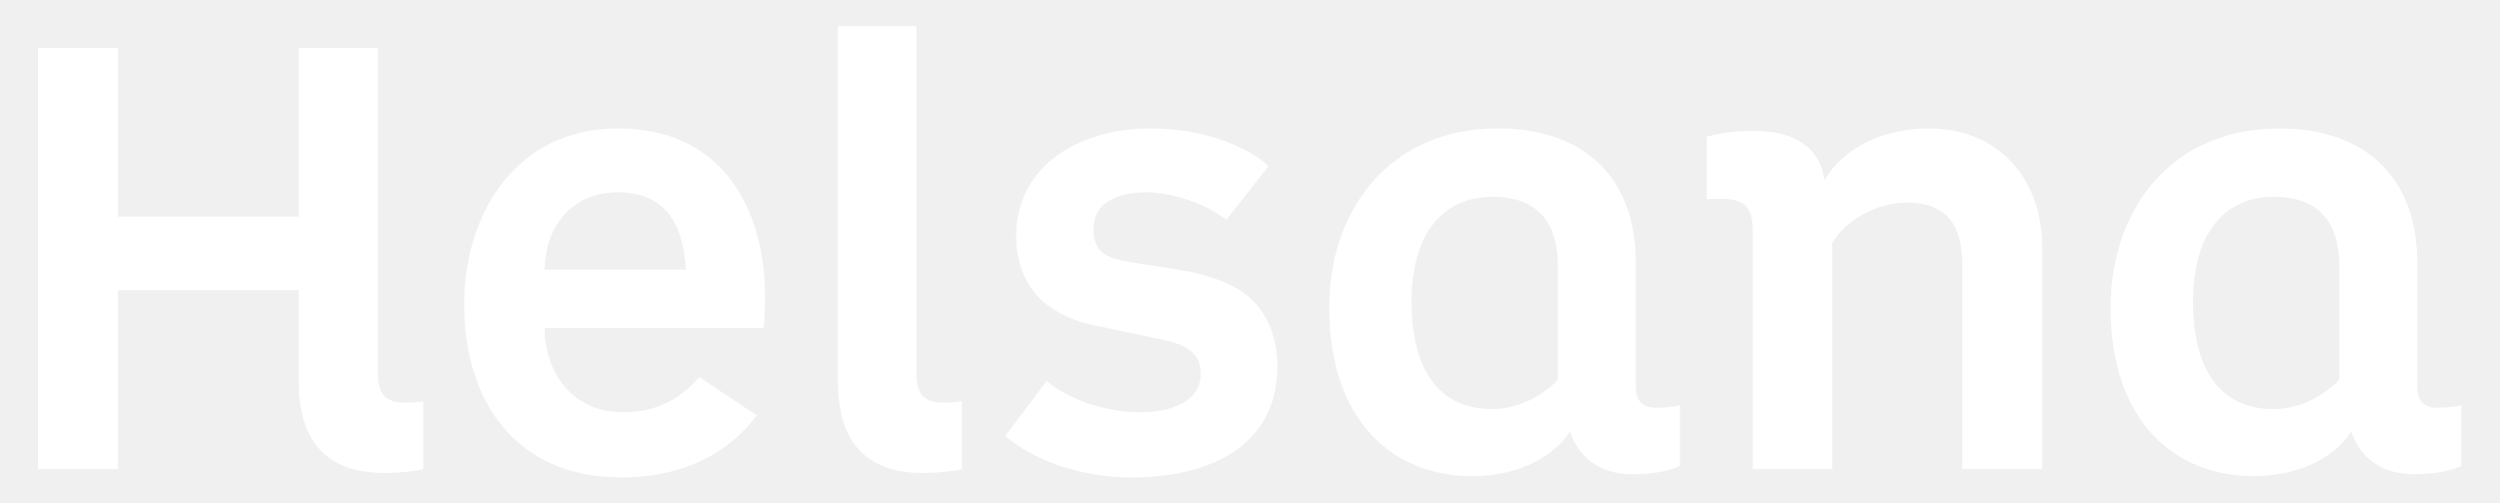
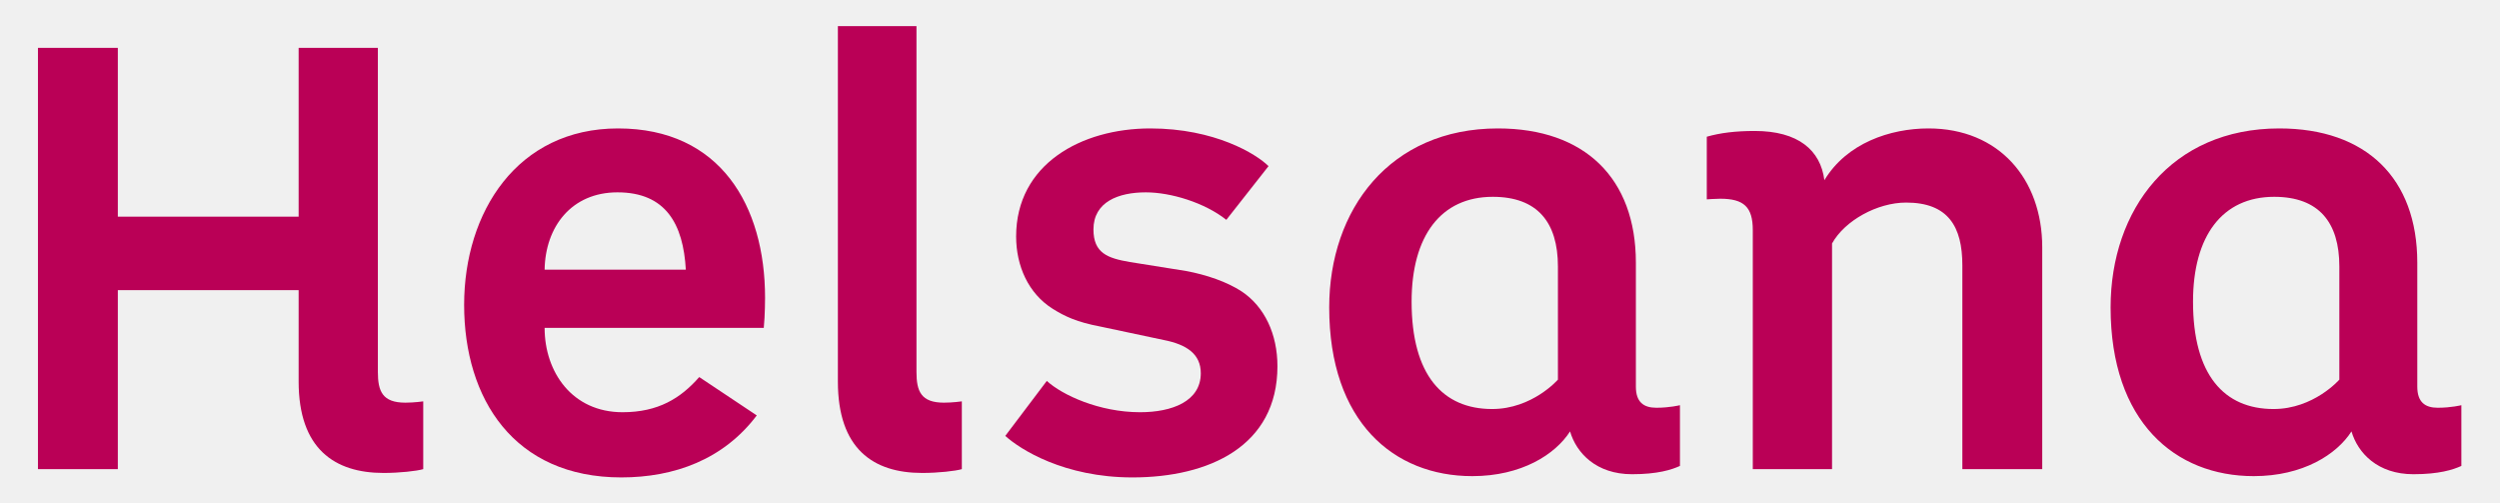
<svg xmlns="http://www.w3.org/2000/svg" version="1.0" width="1145" height="230" id="svg2403" xml:space="preserve">
  <defs id="defs2406" />
  <g transform="matrix(1.25,0,0,-1.25,417.6868,1114.003)" id="g2412">
    <g transform="matrix(7.468085,0,0,7.468085,-3562.569,-5159.952)" id="g3810">
      <g transform="matrix(0.9873192,0,0,0.9873192,5.08242,9.412463)" id="g3840">
        <g transform="translate(451.77,788.066)" id="g2418">
          <path d="M 0,0 C -2.557,0 -3.799,1.346 -3.799,4.116 L -3.799,8.657 C -3.799,8.894 -3.99,9.083 -4.224,9.083 L -13.213,9.083 C -13.448,9.083 -13.638,8.894 -13.638,8.657 L -13.638,0.19 L -16.758,0.19 L -16.758,20.271 L -13.638,20.271 L -13.638,12.311 C -13.638,12.077 -13.448,11.886 -13.213,11.886 L -4.224,11.886 C -3.99,11.886 -3.799,12.077 -3.799,12.311 L -3.799,20.271 L -0.711,20.271 L -0.711,4.592 C -0.711,3.685 -0.507,2.643 1.08,2.643 C 1.242,2.643 1.402,2.65 1.543,2.661 L 1.543,0.11 C 1.181,0.054 0.598,0 0,0" id="path2420" style="fill:#ffffff;fill-opacity:1;fill-rule:nonzero;stroke:none" />
        </g>
        <g transform="translate(463.585,787.843)" id="g2422">
          <path d="M 0,0 C -5.447,0 -7.388,4.211 -7.388,8.151 C -7.388,12.303 -5.152,16.493 -0.159,16.493 C 4.15,16.493 6.722,13.504 6.722,8.5 C 6.722,8.494 6.722,7.958 6.69,7.434 L -3.811,7.434 C -4.045,7.434 -4.236,7.243 -4.236,7.008 C -4.236,4.713 -2.759,2.39 0.064,2.39 C 1.648,2.39 2.857,2.892 3.941,4.008 L 6.112,2.561 C 4.313,0.456 1.819,0 0,0 z M -0.189,14.167 C -2.572,14.167 -4.197,12.454 -4.236,9.904 C -4.238,9.791 -4.193,9.682 -4.114,9.602 C -4.034,9.52 -3.925,9.473 -3.811,9.473 L 3.208,9.473 C 3.325,9.473 3.437,9.521 3.517,9.607 C 3.598,9.691 3.639,9.805 3.633,9.922 C 3.475,12.739 2.189,14.167 -0.189,14.167" id="path2424" style="fill:#ffffff;fill-opacity:1;fill-rule:nonzero;stroke:none" />
        </g>
        <g transform="translate(478.546,788.066)" id="g2426">
          <path d="M 0,0 C -2.536,0 -3.768,1.346 -3.768,4.116 L -3.768,21.351 L -0.71,21.351 L -0.71,4.592 C -0.71,3.685 -0.507,2.643 1.08,2.643 C 1.242,2.643 1.403,2.65 1.543,2.661 L 1.543,0.11 C 1.181,0.054 0.599,0 0,0" id="path2428" style="fill:#ffffff;fill-opacity:1;fill-rule:nonzero;stroke:none" />
        </g>
        <g transform="translate(488.995,787.843)" id="g2430">
          <path d="M 0,0 C -3.096,0 -5.018,1.174 -5.734,1.711 L -4.181,3.767 C -3.172,3.043 -1.418,2.39 0.381,2.39 C 2.537,2.39 3.824,3.273 3.824,4.753 C 3.824,5.844 3.088,6.54 1.637,6.822 L -1.501,7.487 C -2.607,7.697 -3.159,7.951 -3.744,8.32 C -4.769,8.969 -5.355,10.145 -5.355,11.55 C -5.355,14.964 -2.22,16.493 0.89,16.493 C 3.593,16.493 5.415,15.556 6.178,14.985 L 4.587,12.96 C 3.502,13.681 1.953,14.167 0.667,14.167 C -1.23,14.167 -2.362,13.319 -2.362,11.899 C -2.362,10.362 -1.294,10.049 -0.199,9.859 L 2.602,9.414 C 3.611,9.227 4.563,8.879 5.199,8.463 C 6.206,7.791 6.783,6.565 6.783,5.102 C 6.783,0.497 2.04,0 0,0" id="path2432" style="fill:#ffffff;fill-opacity:1;fill-rule:nonzero;stroke:none" />
        </g>
        <g transform="translate(505.892,787.907)" id="g2434">
          <path d="M 0,0 C -4.125,0 -6.69,3.05 -6.69,7.96 C -6.69,12.175 -4.227,16.428 1.271,16.428 C 5.361,16.428 7.707,14.152 7.707,10.183 L 7.707,4.021 C 7.707,3.071 8.219,2.548 9.148,2.548 C 9.432,2.548 9.689,2.569 9.898,2.596 L 9.898,0.368 C 9.387,0.184 8.742,0.094 7.939,0.094 C 5.957,0.094 5.393,1.489 5.268,1.918 C 5.221,2.077 5.084,2.195 4.92,2.219 C 4.9,2.223 4.881,2.224 4.859,2.224 C 4.717,2.224 4.58,2.15 4.5,2.026 C 3.877,1.046 2.365,0 0,0 z M 1.018,13.88 C -1.775,13.88 -3.441,11.774 -3.441,8.246 C -3.441,3.232 -0.668,2.484 0.984,2.484 C 3.154,2.484 4.52,4.026 4.576,4.093 C 4.644,4.169 4.682,4.269 4.682,4.371 L 4.682,9.994 C 4.682,12.5 3.381,13.88 1.018,13.88" id="path2436" style="fill:#ffffff;fill-opacity:1;fill-rule:nonzero;stroke:none" />
        </g>
        <g transform="translate(533.8,788.256)" id="g2438">
          <path d="M 0,0 L -3.121,0 L -3.121,9.708 C -3.121,12.055 -4.205,13.245 -6.342,13.245 C -7.941,13.245 -9.684,12.277 -10.397,10.994 C -10.432,10.931 -10.449,10.86 -10.449,10.788 L -10.449,0 L -13.539,0 L -13.539,11.455 C -13.539,12.825 -14.17,13.436 -15.584,13.436 C -15.656,13.436 -15.74,13.433 -15.826,13.429 L -15.826,15.762 C -15.262,15.891 -14.629,15.953 -13.869,15.953 C -12.602,15.953 -11.047,15.593 -10.828,13.878 C -10.805,13.7 -10.672,13.554 -10.494,13.516 C -10.465,13.51 -10.436,13.507 -10.406,13.507 C -10.26,13.507 -10.121,13.583 -10.043,13.712 C -9.148,15.195 -7.35,16.08 -5.231,16.08 C -2.102,16.08 0,13.876 0,10.597 L 0,0" id="path2440" style="fill:#ffffff;fill-opacity:1;fill-rule:nonzero;stroke:none" />
        </g>
        <g transform="translate(544.738,787.906)" id="g2442">
          <path d="M 0,0 C -4.127,0 -6.691,3.051 -6.691,7.96 C -6.691,12.176 -4.23,16.429 1.272,16.429 C 5.359,16.429 7.705,14.153 7.705,10.184 L 7.705,4.022 C 7.705,3.071 8.217,2.549 9.147,2.549 C 9.432,2.549 9.688,2.57 9.897,2.597 L 9.897,0.369 C 9.387,0.185 8.742,0.096 7.939,0.096 C 5.957,0.096 5.393,1.49 5.268,1.918 C 5.221,2.079 5.084,2.196 4.92,2.22 C 4.898,2.222 4.879,2.224 4.859,2.224 C 4.715,2.224 4.58,2.151 4.502,2.027 C 3.875,1.048 2.363,0 0,0 z M 1.016,13.88 C -1.775,13.88 -3.443,11.775 -3.443,8.246 C -3.443,3.234 -0.67,2.485 0.984,2.485 C 3.154,2.485 4.52,4.026 4.576,4.093 C 4.645,4.171 4.68,4.27 4.68,4.372 L 4.68,9.994 C 4.68,12.5 3.379,13.88 1.016,13.88" id="path2444" style="fill:#ffffff;fill-opacity:1;fill-rule:nonzero;stroke:none" />
        </g>
        <g transform="translate(447.546,792.182)" id="g2446">
-           <path d="M 0,0 C 0,-3.335 1.779,-4.542 4.224,-4.542 C 5.019,-4.542 5.876,-4.447 6.194,-4.352 L 6.194,-0.984 C 6.194,-0.984 5.749,-1.049 5.305,-1.049 C 4.161,-1.049 3.939,-0.477 3.939,0.477 L 3.939,16.58 L 0,16.58 L 0,8.195 L -8.988,8.195 L -8.988,16.58 L -12.959,16.58 L -12.959,-4.352 L -8.988,-4.352 L -8.988,4.543 L 0,4.543 L 0,0" id="path2448" style="fill:#ffffff;fill-opacity:1;fill-rule:nonzero;stroke:none" />
+           <path d="M 0,0 C 0,-3.335 1.779,-4.542 4.224,-4.542 C 5.019,-4.542 5.876,-4.447 6.194,-4.352 L 6.194,-0.984 C 6.194,-0.984 5.749,-1.049 5.305,-1.049 C 4.161,-1.049 3.939,-0.477 3.939,0.477 L 3.939,16.58 L 0,16.58 L 0,8.195 L -8.988,8.195 L -8.988,16.58 L -12.959,16.58 L -12.959,-4.352 L -8.988,-4.352 L -8.988,4.543 L 0,4.543 L 0,0" id="path2448" style="fill:#ba0056;fill-opacity:1;fill-rule:nonzero;stroke:none" />
        </g>
        <g transform="translate(466.794,797.741)" id="g2450">
-           <path d="M 0,0 L -7.02,0 C -6.988,2.128 -5.686,3.843 -3.399,3.843 C -0.985,3.843 -0.127,2.255 0,0 z M 3.939,-1.398 C 3.939,3.176 1.715,7.019 -3.367,7.019 C -8.385,7.019 -11.021,2.858 -11.021,-1.747 C -11.021,-6.416 -8.544,-10.323 -3.208,-10.323 C -0.572,-10.323 1.874,-9.433 3.526,-7.242 L 0.667,-5.336 C -0.254,-6.385 -1.366,-7.083 -3.145,-7.083 C -5.654,-7.083 -7.02,-5.082 -7.02,-2.891 L 3.875,-2.891 C 3.939,-2.256 3.939,-1.398 3.939,-1.398" id="path2452" style="fill:#ffffff;fill-opacity:1;fill-rule:nonzero;stroke:none" />
+           <path d="M 0,0 L -7.02,0 C -6.988,2.128 -5.686,3.843 -3.399,3.843 C -0.985,3.843 -0.127,2.255 0,0 z M 3.939,-1.398 C 3.939,3.176 1.715,7.019 -3.367,7.019 C -8.385,7.019 -11.021,2.858 -11.021,-1.747 C -11.021,-6.416 -8.544,-10.323 -3.208,-10.323 C -0.572,-10.323 1.874,-9.433 3.526,-7.242 L 0.667,-5.336 C -0.254,-6.385 -1.366,-7.083 -3.145,-7.083 C -5.654,-7.083 -7.02,-5.082 -7.02,-2.891 L 3.875,-2.891 C 3.939,-2.256 3.939,-1.398 3.939,-1.398" id="path2452" style="fill:#ba0056;fill-opacity:1;fill-rule:nonzero;stroke:none" />
        </g>
        <g transform="translate(474.353,792.182)" id="g2454">
-           <path d="M 0,0 C 0,-3.335 1.747,-4.542 4.192,-4.542 C 4.986,-4.542 5.844,-4.447 6.162,-4.352 L 6.162,-0.984 C 6.162,-0.984 5.716,-1.049 5.272,-1.049 C 4.128,-1.049 3.907,-0.477 3.907,0.477 L 3.907,17.66 L 0,17.66 L 0,0" id="path2456" style="fill:#ffffff;fill-opacity:1;fill-rule:nonzero;stroke:none" />
+           <path d="M 0,0 C 0,-3.335 1.747,-4.542 4.192,-4.542 C 4.986,-4.542 5.844,-4.447 6.162,-4.352 L 6.162,-0.984 C 6.162,-0.984 5.716,-1.049 5.272,-1.049 C 4.128,-1.049 3.907,-0.477 3.907,0.477 L 3.907,17.66 L 0,17.66 L 0,0" id="path2456" style="fill:#ba0056;fill-opacity:1;fill-rule:nonzero;stroke:none" />
        </g>
        <g transform="translate(496.204,792.944)" id="g2458">
-           <path d="M 0,0 C 0,1.589 -0.634,2.954 -1.779,3.717 C -2.508,4.193 -3.524,4.543 -4.54,4.732 L -7.336,5.178 C -8.448,5.369 -9.146,5.622 -9.146,6.798 C -9.146,8.164 -7.908,8.64 -6.542,8.64 C -5.303,8.64 -3.62,8.131 -2.54,7.274 L -0.443,9.942 C -1.047,10.545 -3.112,11.816 -6.32,11.816 C -9.75,11.816 -12.99,10.038 -12.99,6.449 C -12.99,4.987 -12.386,3.621 -11.18,2.859 C -10.576,2.479 -9.972,2.191 -8.797,1.97 L -5.653,1.303 C -4.509,1.08 -3.81,0.604 -3.81,-0.349 C -3.81,-1.746 -5.24,-2.286 -6.828,-2.286 C -8.86,-2.286 -10.703,-1.429 -11.465,-0.73 L -13.529,-3.462 C -12.799,-4.128 -10.607,-5.526 -7.209,-5.526 C -3.397,-5.526 0,-3.97 0,0" id="path2460" style="fill:#ffffff;fill-opacity:1;fill-rule:nonzero;stroke:none" />
+           <path d="M 0,0 C 0,1.589 -0.634,2.954 -1.779,3.717 C -2.508,4.193 -3.524,4.543 -4.54,4.732 L -7.336,5.178 C -8.448,5.369 -9.146,5.622 -9.146,6.798 C -9.146,8.164 -7.908,8.64 -6.542,8.64 C -5.303,8.64 -3.62,8.131 -2.54,7.274 L -0.443,9.942 C -1.047,10.545 -3.112,11.816 -6.32,11.816 C -9.75,11.816 -12.99,10.038 -12.99,6.449 C -12.99,4.987 -12.386,3.621 -11.18,2.859 C -10.576,2.479 -9.972,2.191 -8.797,1.97 L -5.653,1.303 C -4.509,1.08 -3.81,0.604 -3.81,-0.349 C -3.81,-1.746 -5.24,-2.286 -6.828,-2.286 C -8.86,-2.286 -10.703,-1.429 -11.465,-0.73 L -13.529,-3.462 C -12.799,-4.128 -10.607,-5.526 -7.209,-5.526 C -3.397,-5.526 0,-3.97 0,0" id="path2460" style="fill:#ba0056;fill-opacity:1;fill-rule:nonzero;stroke:none" />
        </g>
        <g transform="translate(516.214,791.007)" id="g2462">
-           <path d="M 0,0 C 0,0 -0.508,-0.127 -1.174,-0.127 C -1.811,-0.127 -2.191,0.159 -2.191,0.922 L -2.191,7.083 C -2.191,11.276 -4.732,13.753 -9.051,13.753 C -14.42,13.753 -17.436,9.72 -17.436,4.859 C -17.436,-0.825 -14.229,-3.525 -10.322,-3.525 C -7.877,-3.525 -6.193,-2.445 -5.463,-1.302 C -5.145,-2.382 -4.16,-3.43 -2.381,-3.43 C -1.111,-3.43 -0.412,-3.207 0,-3.018 L 0,0 z M -6.066,1.271 C -6.066,1.271 -7.336,-0.19 -9.338,-0.19 C -11.783,-0.19 -13.34,1.493 -13.34,5.146 C -13.34,8.417 -11.879,10.355 -9.305,10.355 C -7.082,10.355 -6.066,9.084 -6.066,6.893 L -6.066,1.271" id="path2464" style="fill:#ffffff;fill-opacity:1;fill-rule:nonzero;stroke:none" />
+           <path d="M 0,0 C 0,0 -0.508,-0.127 -1.174,-0.127 C -1.811,-0.127 -2.191,0.159 -2.191,0.922 L -2.191,7.083 C -2.191,11.276 -4.732,13.753 -9.051,13.753 C -14.42,13.753 -17.436,9.72 -17.436,4.859 C -17.436,-0.825 -14.229,-3.525 -10.322,-3.525 C -7.877,-3.525 -6.193,-2.445 -5.463,-1.302 C -5.145,-2.382 -4.16,-3.43 -2.381,-3.43 C -1.111,-3.43 -0.412,-3.207 0,-3.018 L 0,0 z M -6.066,1.271 C -6.066,1.271 -7.336,-0.19 -9.338,-0.19 C -11.783,-0.19 -13.34,1.493 -13.34,5.146 C -13.34,8.417 -11.879,10.355 -9.305,10.355 C -7.082,10.355 -6.066,9.084 -6.066,6.893 L -6.066,1.271" id="path2464" style="fill:#ba0056;fill-opacity:1;fill-rule:nonzero;stroke:none" />
        </g>
        <g transform="translate(523.394,802.188)" id="g2466">
-           <path d="M 0,0 C 1.111,1.842 3.27,2.572 5.176,2.572 C 8.67,2.572 10.83,0.064 10.83,-3.335 L 10.83,-14.357 L 6.859,-14.357 L 6.859,-4.225 C 6.859,-2.319 6.162,-1.112 4.064,-1.112 C 2.635,-1.112 1.016,-2.001 0.381,-3.144 L 0.381,-14.357 L -3.559,-14.357 L -3.559,-2.477 C -3.559,-1.333 -4.002,-0.921 -5.178,-0.921 C -5.432,-0.921 -5.846,-0.953 -5.846,-0.953 L -5.846,2.16 C -5.178,2.351 -4.416,2.446 -3.463,2.446 C -1.303,2.446 -0.191,1.493 0,0" id="path2468" style="fill:#ffffff;fill-opacity:1;fill-rule:nonzero;stroke:none" />
+           <path d="M 0,0 C 1.111,1.842 3.27,2.572 5.176,2.572 C 8.67,2.572 10.83,0.064 10.83,-3.335 L 10.83,-14.357 L 6.859,-14.357 L 6.859,-4.225 C 6.859,-2.319 6.162,-1.112 4.064,-1.112 C 2.635,-1.112 1.016,-2.001 0.381,-3.144 L 0.381,-14.357 L -3.559,-14.357 L -3.559,-2.477 C -3.559,-1.333 -4.002,-0.921 -5.178,-0.921 C -5.432,-0.921 -5.846,-0.953 -5.846,-0.953 L -5.846,2.16 C -5.178,2.351 -4.416,2.446 -3.463,2.446 C -1.303,2.446 -0.191,1.493 0,0" id="path2468" style="fill:#ba0056;fill-opacity:1;fill-rule:nonzero;stroke:none" />
        </g>
        <g transform="translate(555.06,791.007)" id="g2470">
-           <path d="M 0,0 C 0,0 -0.508,-0.127 -1.176,-0.127 C -1.811,-0.127 -2.191,0.159 -2.191,0.922 L -2.191,7.083 C -2.191,11.276 -4.733,13.753 -9.053,13.753 C -14.42,13.753 -17.437,9.72 -17.437,4.859 C -17.437,-0.825 -14.229,-3.525 -10.322,-3.525 C -7.877,-3.525 -6.193,-2.445 -5.463,-1.302 C -5.145,-2.382 -4.16,-3.43 -2.383,-3.43 C -1.111,-3.43 -0.414,-3.207 0,-3.018 L 0,0 z M -6.066,1.271 C -6.066,1.271 -7.336,-0.19 -9.338,-0.19 C -11.783,-0.19 -13.34,1.493 -13.34,5.146 C -13.34,8.417 -11.879,10.355 -9.307,10.355 C -7.084,10.355 -6.066,9.084 -6.066,6.893 L -6.066,1.271" id="path2472" style="fill:#ffffff;fill-opacity:1;fill-rule:nonzero;stroke:none" />
+           <path d="M 0,0 C 0,0 -0.508,-0.127 -1.176,-0.127 C -1.811,-0.127 -2.191,0.159 -2.191,0.922 L -2.191,7.083 C -2.191,11.276 -4.733,13.753 -9.053,13.753 C -14.42,13.753 -17.437,9.72 -17.437,4.859 C -17.437,-0.825 -14.229,-3.525 -10.322,-3.525 C -7.877,-3.525 -6.193,-2.445 -5.463,-1.302 C -5.145,-2.382 -4.16,-3.43 -2.383,-3.43 C -1.111,-3.43 -0.414,-3.207 0,-3.018 L 0,0 z M -6.066,1.271 C -6.066,1.271 -7.336,-0.19 -9.338,-0.19 C -11.783,-0.19 -13.34,1.493 -13.34,5.146 C -13.34,8.417 -11.879,10.355 -9.307,10.355 C -7.084,10.355 -6.066,9.084 -6.066,6.893 L -6.066,1.271" id="path2472" style="fill:#ba0056;fill-opacity:1;fill-rule:nonzero;stroke:none" />
        </g>
      </g>
    </g>
  </g>
</svg>
